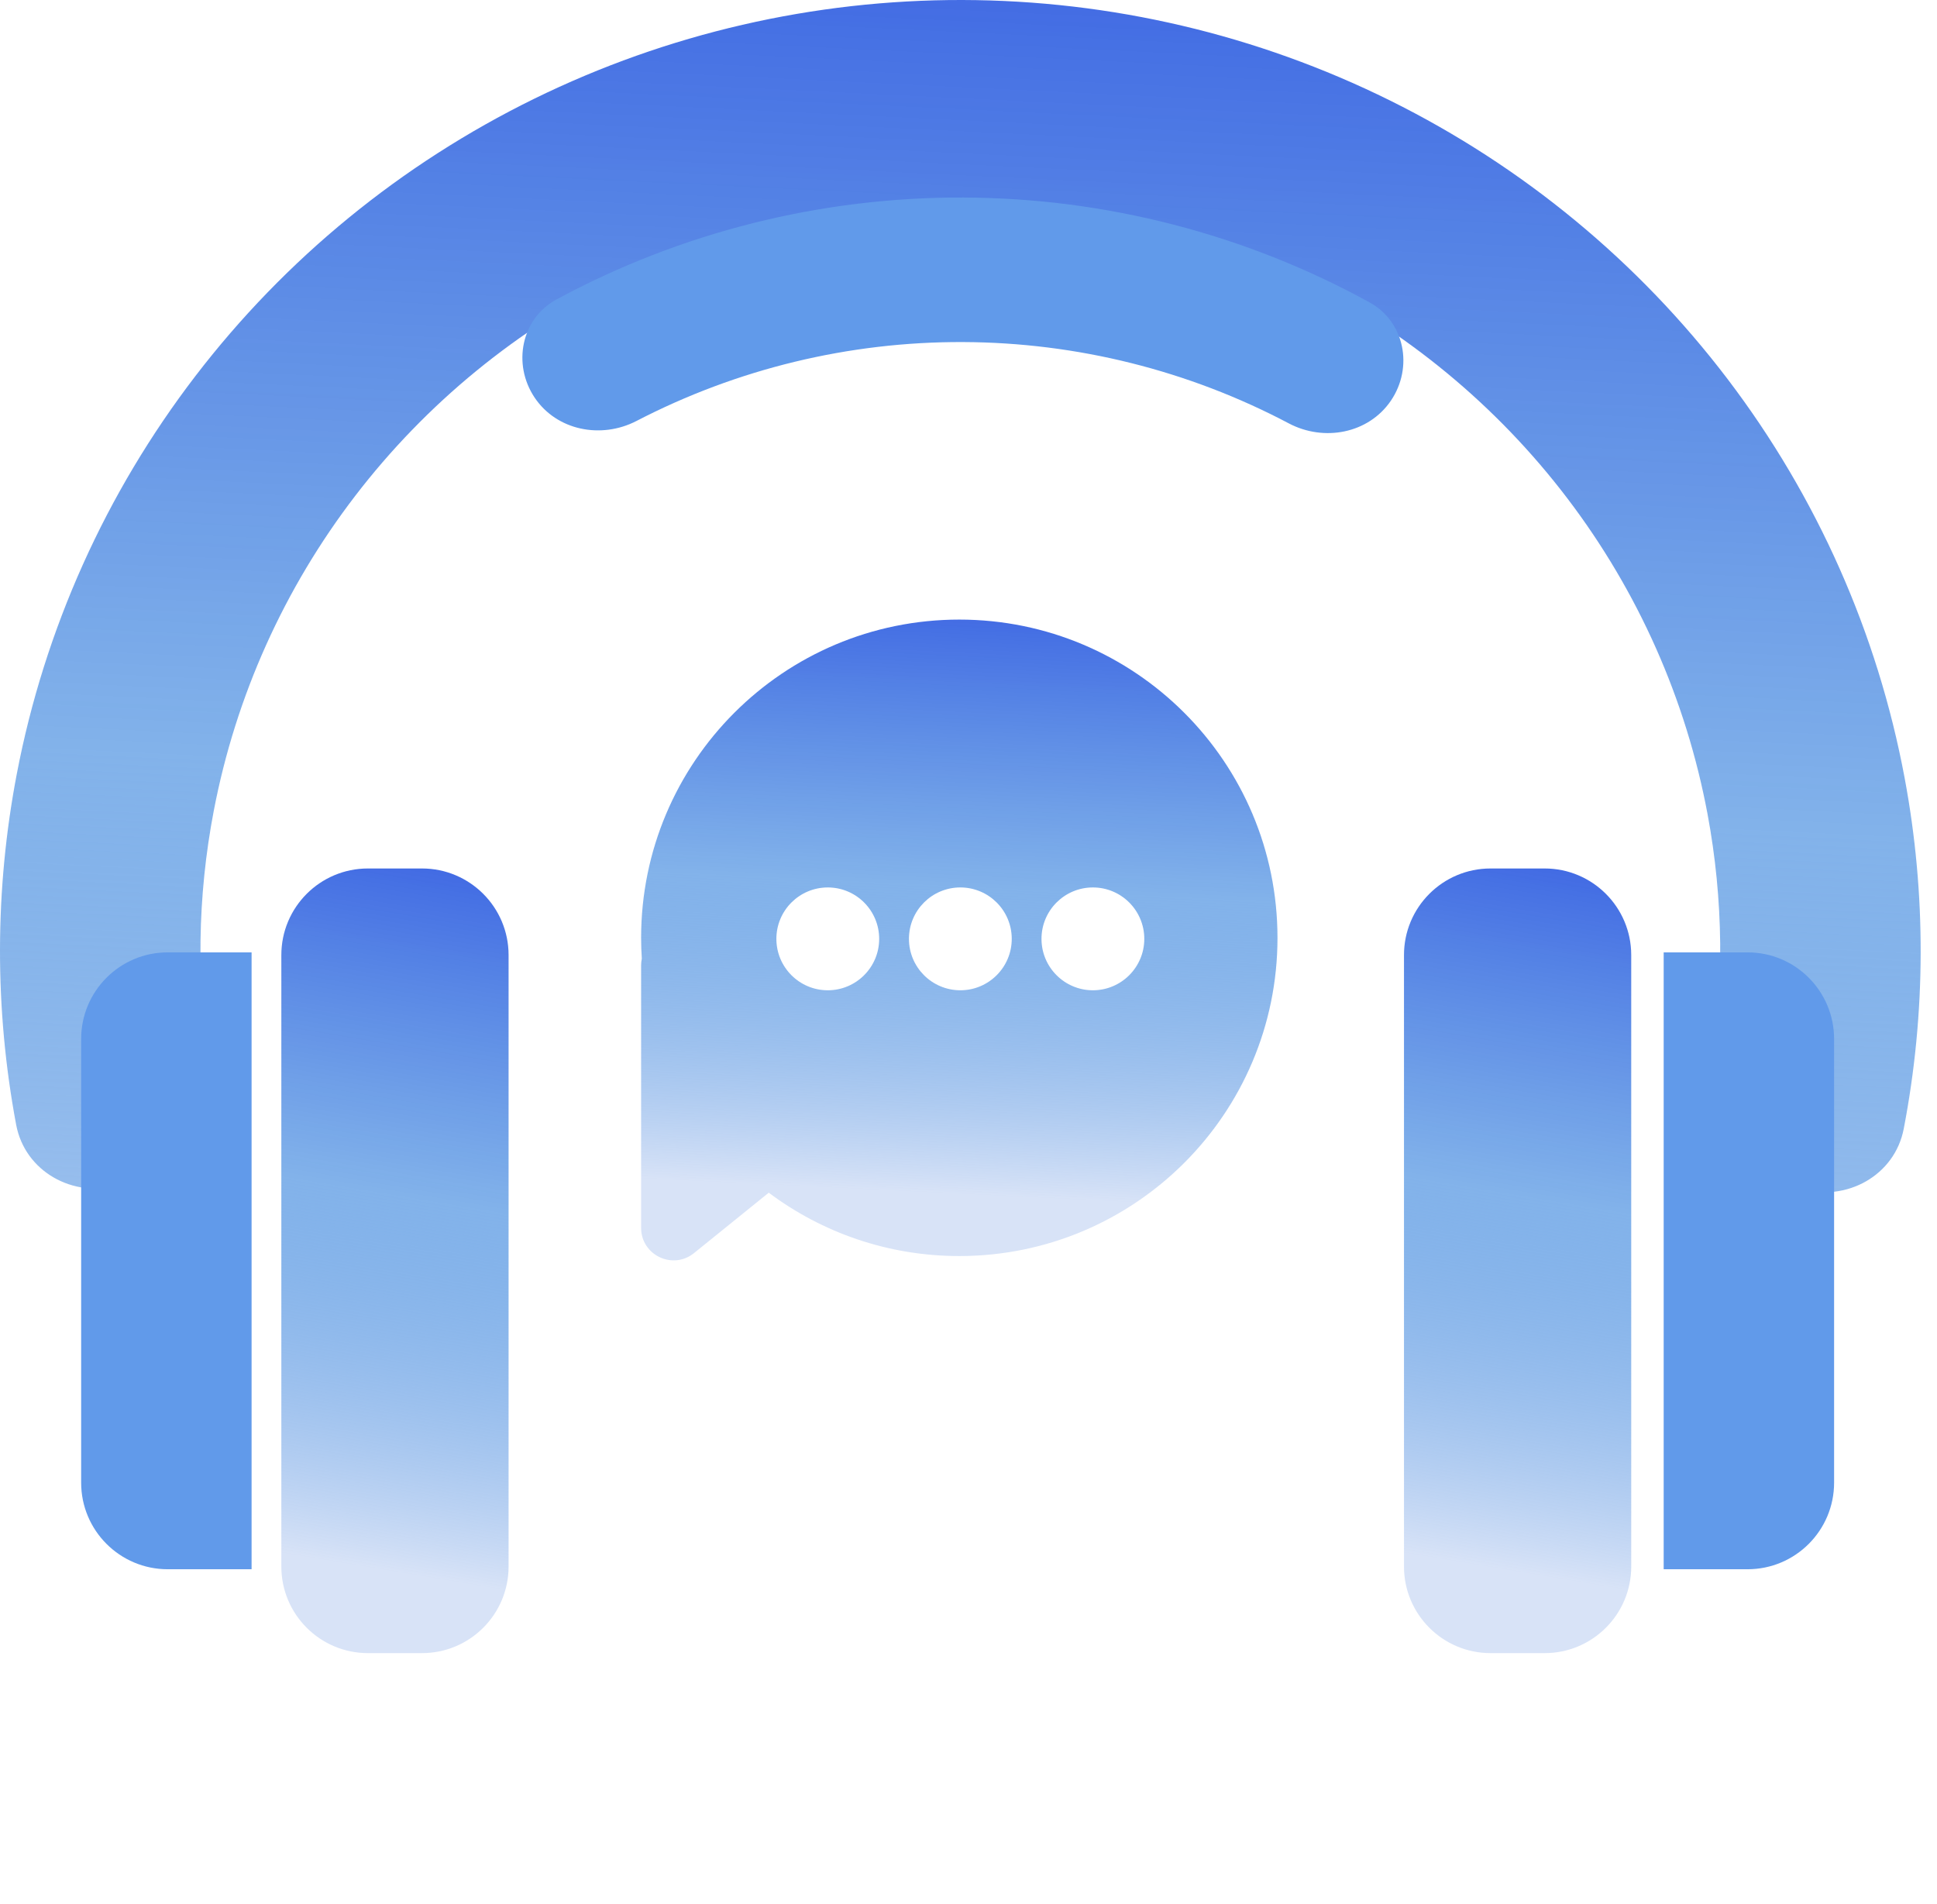
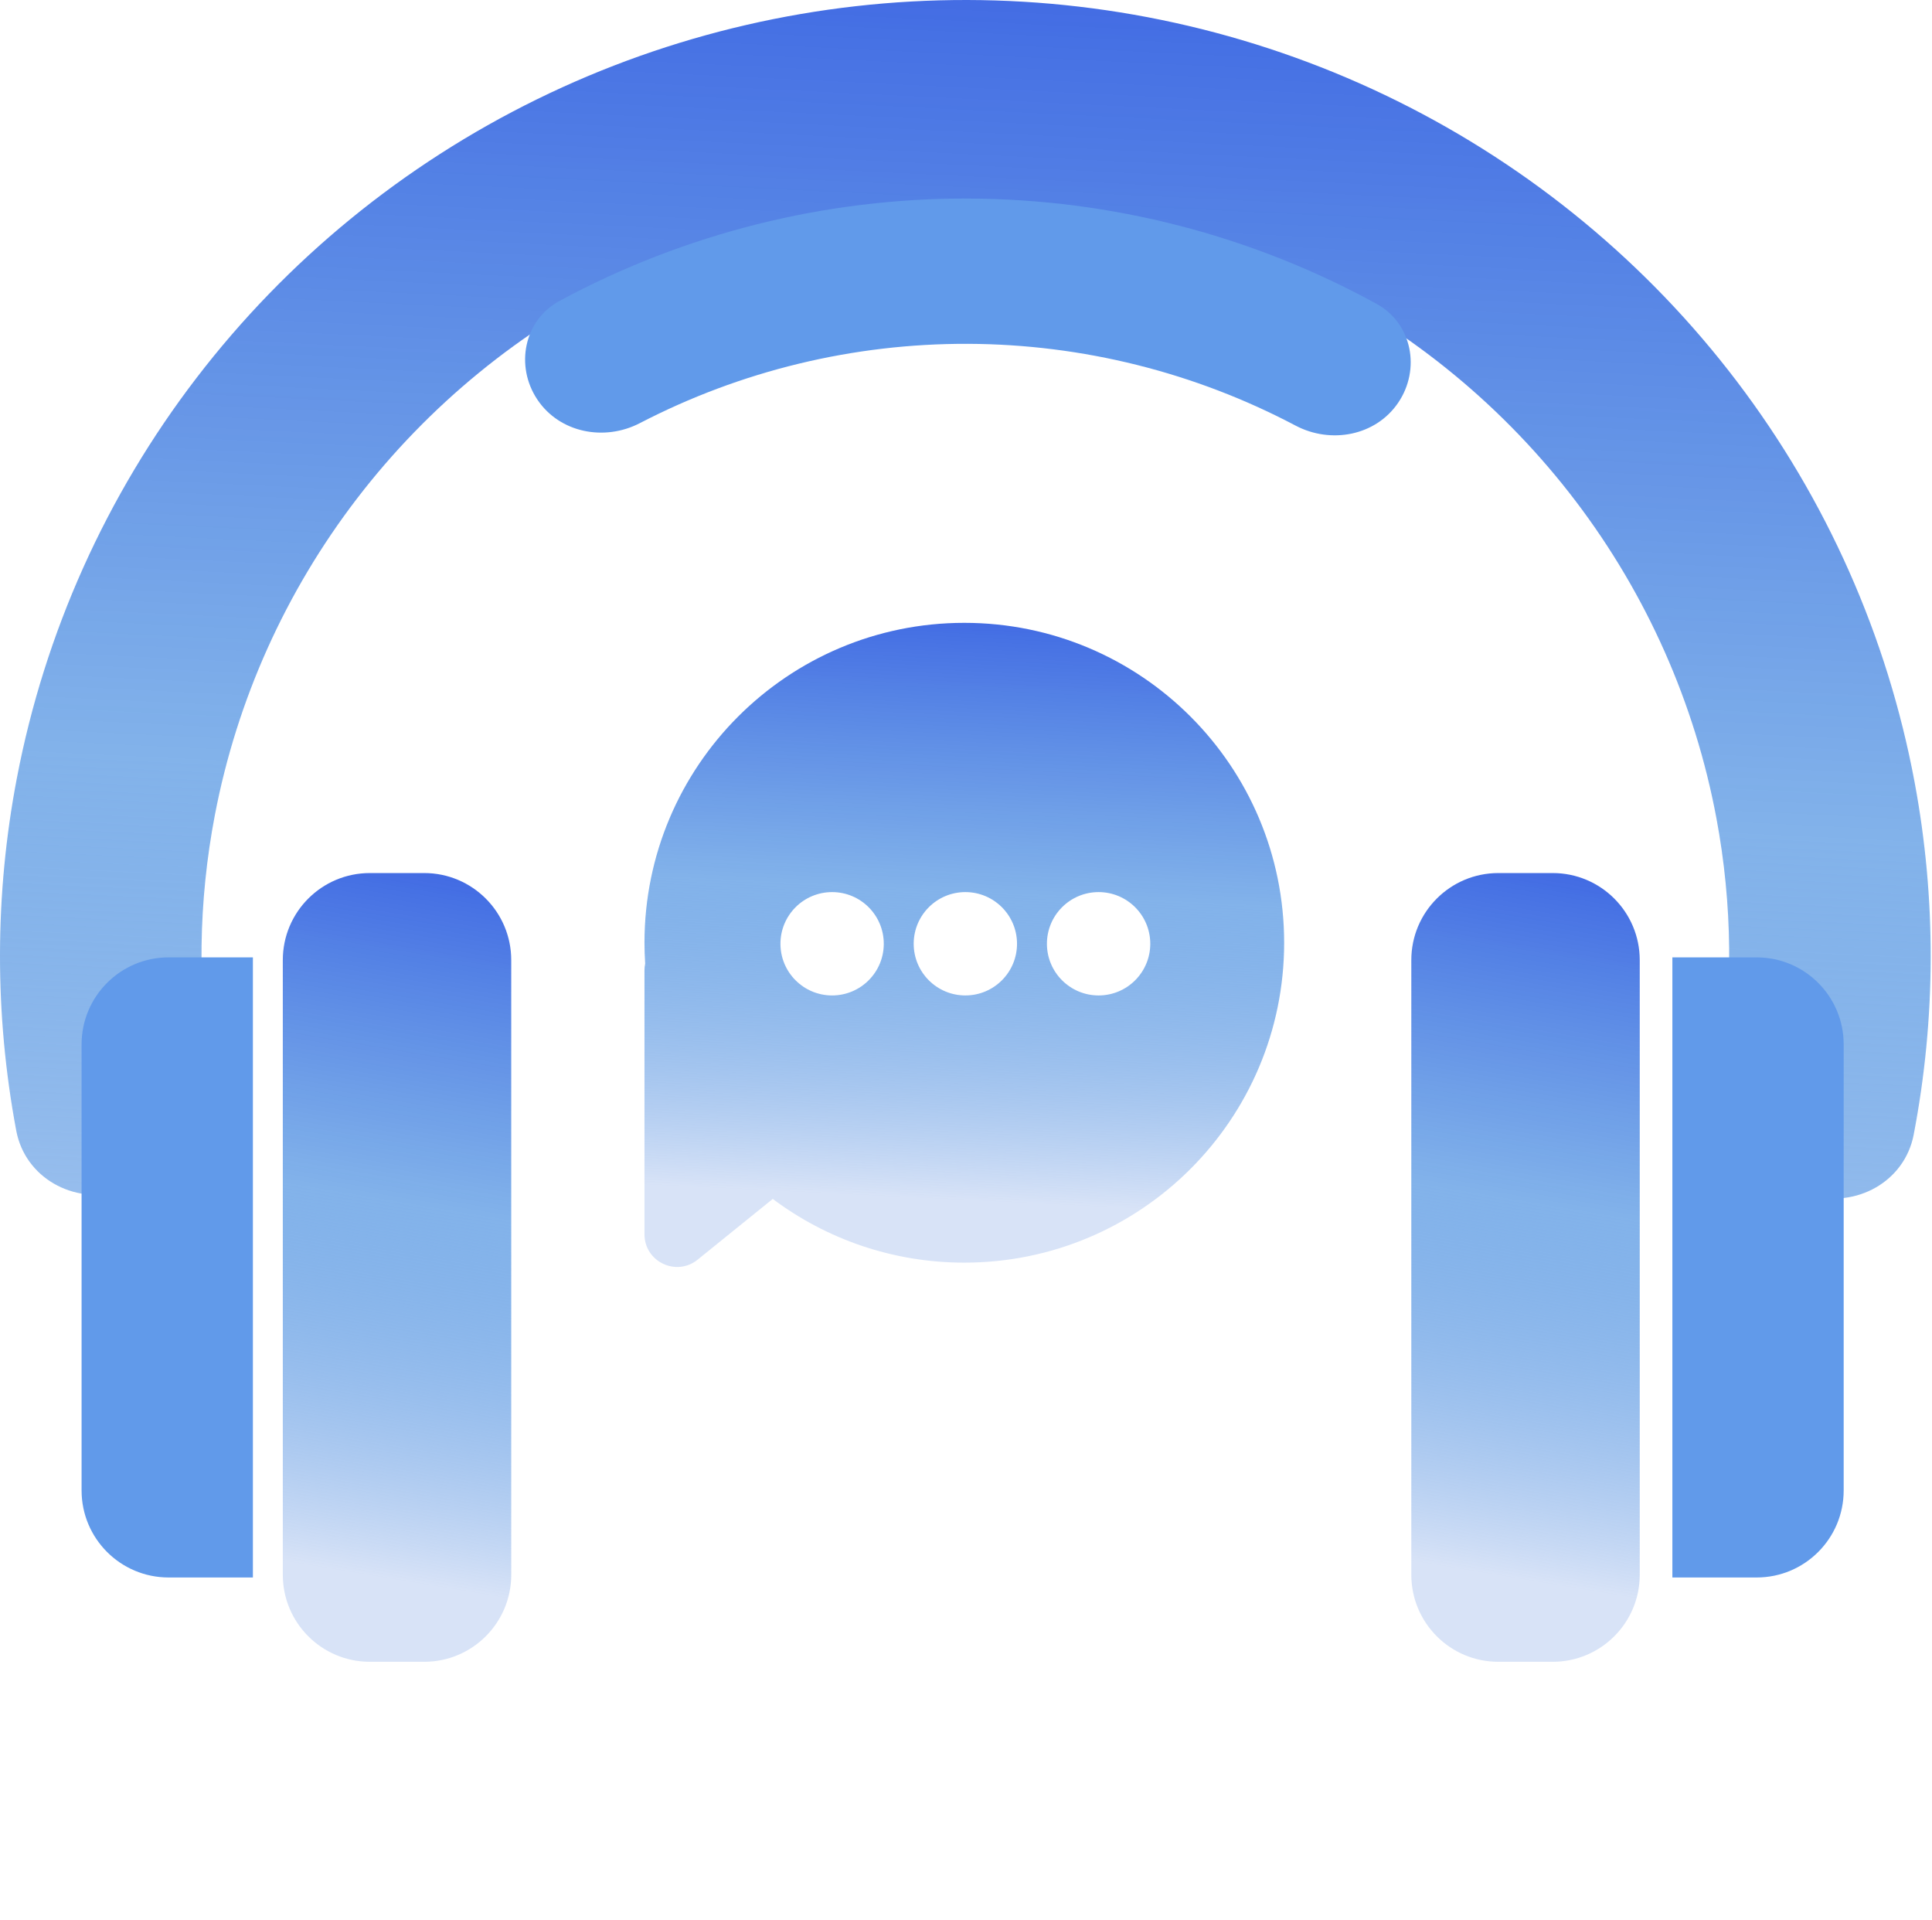
- <svg xmlns="http://www.w3.org/2000/svg" width="114" height="112" viewBox="0 0 114 112" fill="none">
-   <path d="M6.994 69.756C4.294 70.508 1.468 68.939 0.951 66.184C-0.328 59.37 -0.319 52.364 0.991 45.526C2.621 37.026 6.219 29.015 11.504 22.123C16.788 15.231 23.614 9.647 31.446 5.808C39.278 1.97 47.902 -0.018 56.641 0C65.38 0.019 73.995 2.043 81.81 5.915C89.625 9.787 96.427 15.4 101.682 22.314C106.936 29.228 110.5 37.255 112.092 45.762C113.374 52.606 113.352 59.612 112.043 66.421C111.514 69.173 108.682 70.73 105.985 69.966L104.446 69.531C101.729 68.762 100.187 65.93 100.65 63.144C101.487 58.102 101.438 52.941 100.493 47.891C99.232 41.159 96.413 34.809 92.255 29.338C88.097 23.867 82.715 19.425 76.531 16.361C70.347 13.298 63.53 11.696 56.615 11.681C49.701 11.666 42.877 13.239 36.679 16.277C30.482 19.314 25.081 23.733 20.9 29.186C16.718 34.639 13.871 40.978 12.582 47.705C11.614 52.75 11.543 57.911 12.359 62.956C12.809 65.744 11.255 68.569 8.535 69.327L6.994 69.756Z" fill="url(#paint0_linear_901_6172)" />
-   <path d="M31.463 23.393C30.144 21.423 30.677 18.739 32.763 17.614C40.087 13.664 48.32 11.592 56.705 11.623C65.09 11.655 73.307 13.787 80.6 17.791C82.678 18.931 83.192 21.62 81.858 23.58C80.541 25.515 77.919 26.006 75.85 24.913C69.965 21.805 63.384 20.153 56.673 20.128C49.962 20.103 43.369 21.707 37.461 24.771C35.383 25.848 32.765 25.338 31.463 23.393Z" fill="#619AEA" />
-   <path d="M97.914 56.041H102.85C105.663 56.041 107.944 58.322 107.944 61.136V87.246C107.944 90.06 105.663 92.341 102.85 92.341H97.914V56.041Z" fill="#619AEA" />
-   <path d="M14.807 56.041H9.871C7.057 56.041 4.776 58.322 4.776 61.136V87.246C4.776 90.06 7.057 92.341 9.871 92.341H14.807V56.041Z" fill="#619AEA" />
-   <rect x="16.558" y="51.105" width="13.374" height="46.171" rx="5.095" fill="url(#paint1_linear_901_6172)" />
-   <rect x="82.63" y="51.105" width="13.374" height="46.171" rx="5.095" fill="url(#paint2_linear_901_6172)" />
-   <path d="M56.458 36.459C66.8 36.459 75.184 44.843 75.185 55.185C75.185 65.527 66.8 73.911 56.458 73.911C52.252 73.911 48.37 72.524 45.244 70.183L40.844 73.738C39.594 74.748 37.732 73.858 37.732 72.252V56.804C37.732 56.669 37.747 56.537 37.773 56.41C37.747 56.005 37.732 55.596 37.732 55.185C37.733 44.843 46.116 36.459 56.458 36.459ZM48.719 52.221C47.048 52.221 45.693 53.575 45.693 55.246C45.693 56.917 47.048 58.272 48.719 58.272C50.389 58.271 51.743 56.917 51.743 55.246C51.743 53.576 50.389 52.221 48.719 52.221ZM56.52 52.221C54.849 52.221 53.495 53.575 53.495 55.246C53.495 56.917 54.849 58.271 56.52 58.272C58.19 58.272 59.545 56.917 59.545 55.246C59.545 53.575 58.19 52.221 56.52 52.221ZM64.321 52.221C62.651 52.221 61.296 53.575 61.296 55.246C61.296 56.917 62.651 58.272 64.321 58.272C65.992 58.271 67.346 56.917 67.346 55.246C67.346 53.576 65.992 52.221 64.321 52.221Z" fill="url(#paint3_linear_901_6172)" />
+ <svg xmlns="http://www.w3.org/2000/svg" width="150" height="149" viewBox="0 0 150 149" fill="none">
+   <path d="M9.275 92.502C5.694 93.5 1.946 91.419 1.261 87.765C-0.435 78.729 -0.424 69.439 1.315 60.372C3.476 49.099 8.247 38.475 15.255 29.337C22.262 20.198 31.314 12.793 41.7 7.702C52.085 2.612 63.522 -0.024 75.11 0C86.698 0.025 98.123 2.71 108.487 7.844C118.85 12.978 127.87 20.422 134.838 29.591C141.806 38.759 146.531 49.403 148.643 60.685C150.342 69.76 150.313 79.05 148.578 88.079C147.877 91.729 144.121 93.794 140.544 92.781L138.504 92.204C134.901 91.183 132.856 87.428 133.47 83.734C134.579 77.047 134.515 70.204 133.261 63.508C131.59 54.581 127.851 46.159 122.338 38.904C116.824 31.649 109.687 25.759 101.487 21.697C93.286 17.634 84.246 15.509 75.077 15.49C65.907 15.47 56.858 17.556 48.64 21.584C40.422 25.612 33.259 31.472 27.715 38.703C22.17 45.934 18.394 54.34 16.684 63.26C15.402 69.951 15.307 76.794 16.388 83.485C16.986 87.182 14.925 90.928 11.318 91.933L9.275 92.502Z" fill="url(#paint0_linear_1761_2320)" />
+   <path d="M41.722 31.02C39.973 28.408 40.68 24.848 43.447 23.356C53.159 18.118 64.076 15.371 75.196 15.412C86.315 15.454 97.211 18.281 106.883 23.591C109.638 25.104 110.319 28.669 108.55 31.268C106.804 33.834 103.328 34.485 100.583 33.035C92.779 28.915 84.053 26.723 75.153 26.69C66.253 26.657 57.51 28.784 49.676 32.847C46.92 34.276 43.449 33.599 41.722 31.02Z" fill="#619AEA" />
+   <path d="M129.842 74.316H136.387C140.118 74.316 143.143 77.341 143.143 81.072V115.696C143.143 119.428 140.118 122.452 136.387 122.452H129.842V74.316Z" fill="#619AEA" />
+   <path d="M19.635 74.316H13.09C9.359 74.316 6.334 77.341 6.334 81.072V115.696C6.334 119.428 9.359 122.452 13.09 122.452H19.635V74.316Z" fill="#619AEA" />
+   <rect x="21.957" y="67.771" width="17.735" height="61.226" rx="6.756" fill="url(#paint1_linear_1761_2320)" />
+   <rect x="109.574" y="67.771" width="17.735" height="61.226" rx="6.756" fill="url(#paint2_linear_1761_2320)" />
+   <path d="M74.869 48.348C88.583 48.348 99.701 59.465 99.701 73.18C99.701 86.894 88.583 98.012 74.869 98.012C69.291 98.012 64.143 96.172 59.997 93.066L54.163 97.782C52.506 99.121 50.037 97.941 50.037 95.811V75.325C50.037 75.147 50.056 74.973 50.091 74.805C50.056 74.267 50.037 73.726 50.037 73.18C50.037 59.465 61.155 48.348 74.869 48.348ZM64.605 69.249C62.389 69.249 60.594 71.045 60.594 73.261C60.594 75.476 62.389 77.271 64.605 77.271C66.82 77.271 68.616 75.476 68.616 73.261C68.616 71.045 66.82 69.249 64.605 69.249ZM74.95 69.249C72.735 69.249 70.939 71.045 70.939 73.261C70.939 75.476 72.735 77.271 74.95 77.271C77.165 77.271 78.961 75.476 78.961 73.261C78.961 71.045 77.165 69.249 74.95 69.249ZM85.295 69.249C83.079 69.249 81.283 71.045 81.283 73.261C81.283 75.476 83.08 77.271 85.295 77.271C87.51 77.271 89.306 75.476 89.307 73.261C89.307 71.045 87.51 69.249 85.295 69.249Z" fill="url(#paint3_linear_1761_2320)" />
  <defs>
-     <linearGradient id="paint0_linear_901_6172" x1="-28.708" y1="-31.677" x2="-34.829" y2="96.008" gradientUnits="userSpaceOnUse">
+     <linearGradient id="paint0_linear_1761_2320" x1="-38.069" y1="-42.006" x2="-46.186" y2="127.314" gradientUnits="userSpaceOnUse">
      <stop stop-color="#1E3AE1" />
      <stop offset="0.581" stop-color="#1D74D9" stop-opacity="0.55" />
      <stop offset="1" stop-color="#D8E3F7" />
    </linearGradient>
-     <linearGradient id="paint1_linear_901_6172" x1="13.161" y1="38.038" x2="4.577" y2="89.397" gradientUnits="userSpaceOnUse">
+     <linearGradient id="paint1_linear_1761_2320" x1="17.453" y1="50.443" x2="6.07" y2="118.548" gradientUnits="userSpaceOnUse">
      <stop stop-color="#1E3AE1" />
      <stop offset="0.581" stop-color="#1D74D9" stop-opacity="0.55" />
      <stop offset="1" stop-color="#D8E3F7" />
    </linearGradient>
-     <linearGradient id="paint2_linear_901_6172" x1="79.233" y1="38.038" x2="70.649" y2="89.397" gradientUnits="userSpaceOnUse">
+     <linearGradient id="paint2_linear_1761_2320" x1="105.07" y1="50.443" x2="93.687" y2="118.548" gradientUnits="userSpaceOnUse">
      <stop stop-color="#1E3AE1" />
      <stop offset="0.581" stop-color="#1D74D9" stop-opacity="0.55" />
      <stop offset="1" stop-color="#D8E3F7" />
    </linearGradient>
-     <linearGradient id="paint3_linear_901_6172" x1="28.221" y1="25.787" x2="26.124" y2="68.8" gradientUnits="userSpaceOnUse">
+     <linearGradient id="paint3_linear_1761_2320" x1="37.424" y1="34.196" x2="34.644" y2="91.234" gradientUnits="userSpaceOnUse">
      <stop stop-color="#1E3AE1" />
      <stop offset="0.581" stop-color="#1D74D9" stop-opacity="0.55" />
      <stop offset="1" stop-color="#D8E3F7" />
    </linearGradient>
  </defs>
</svg>
